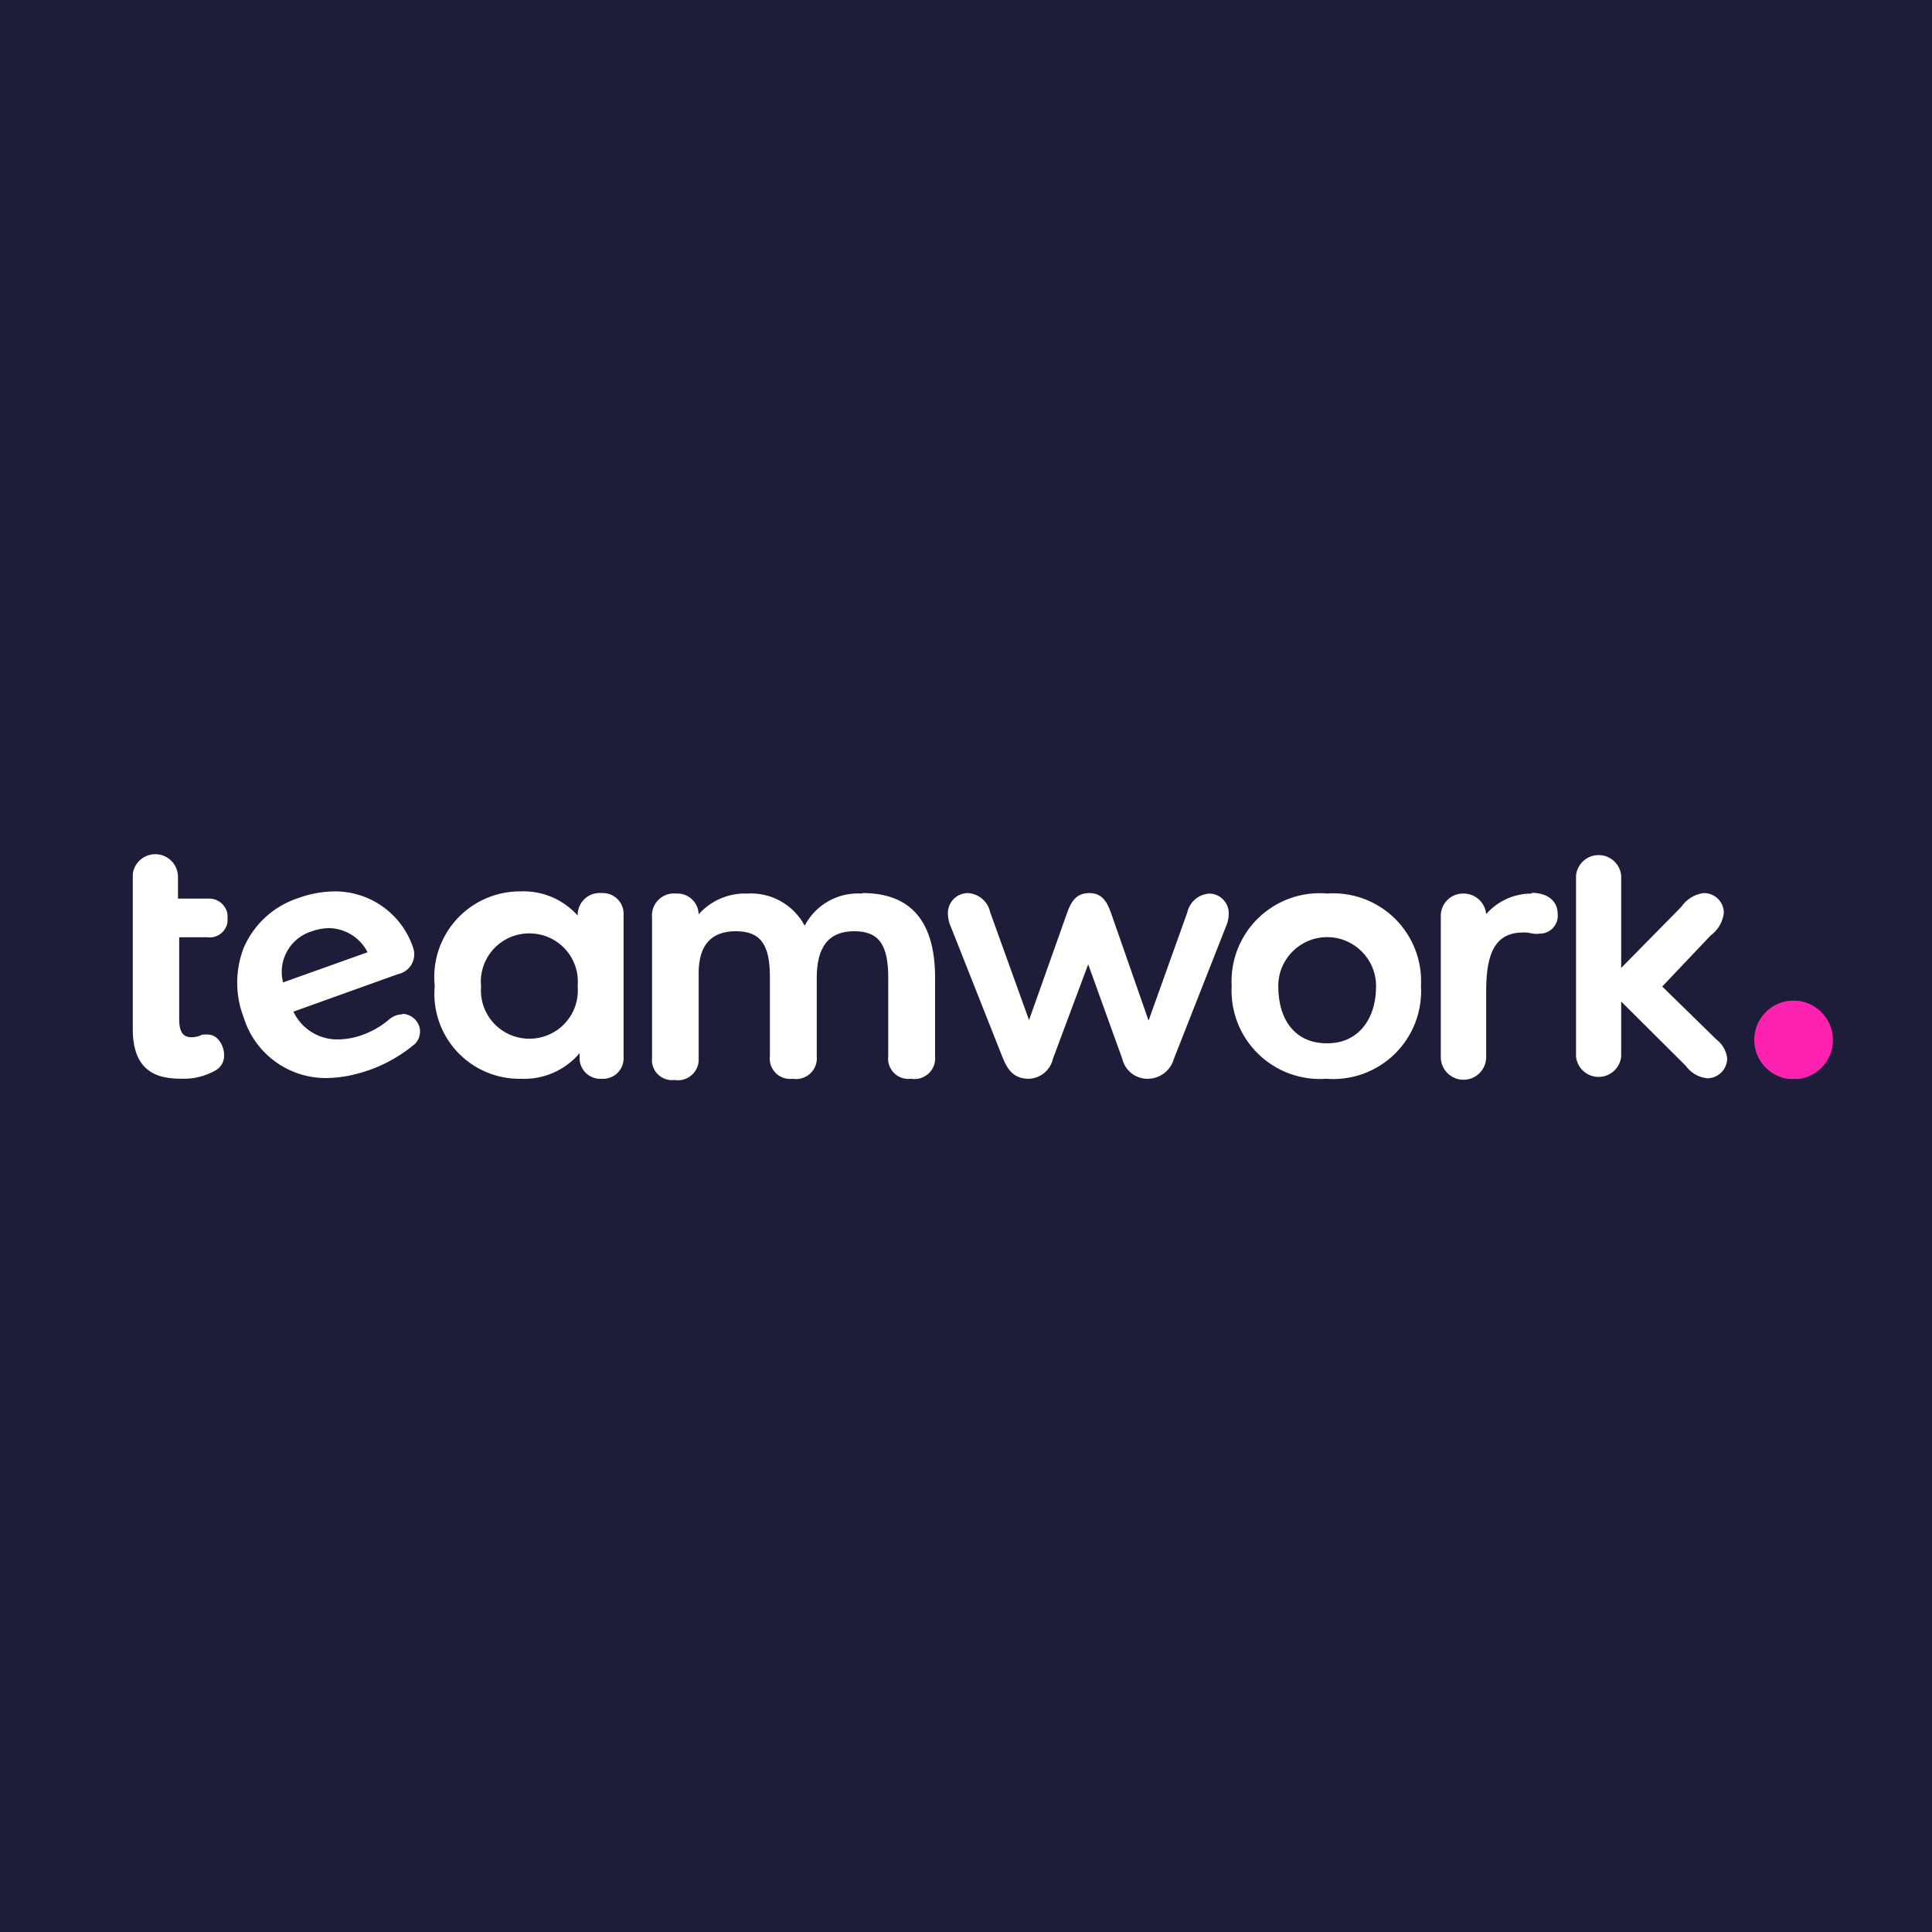
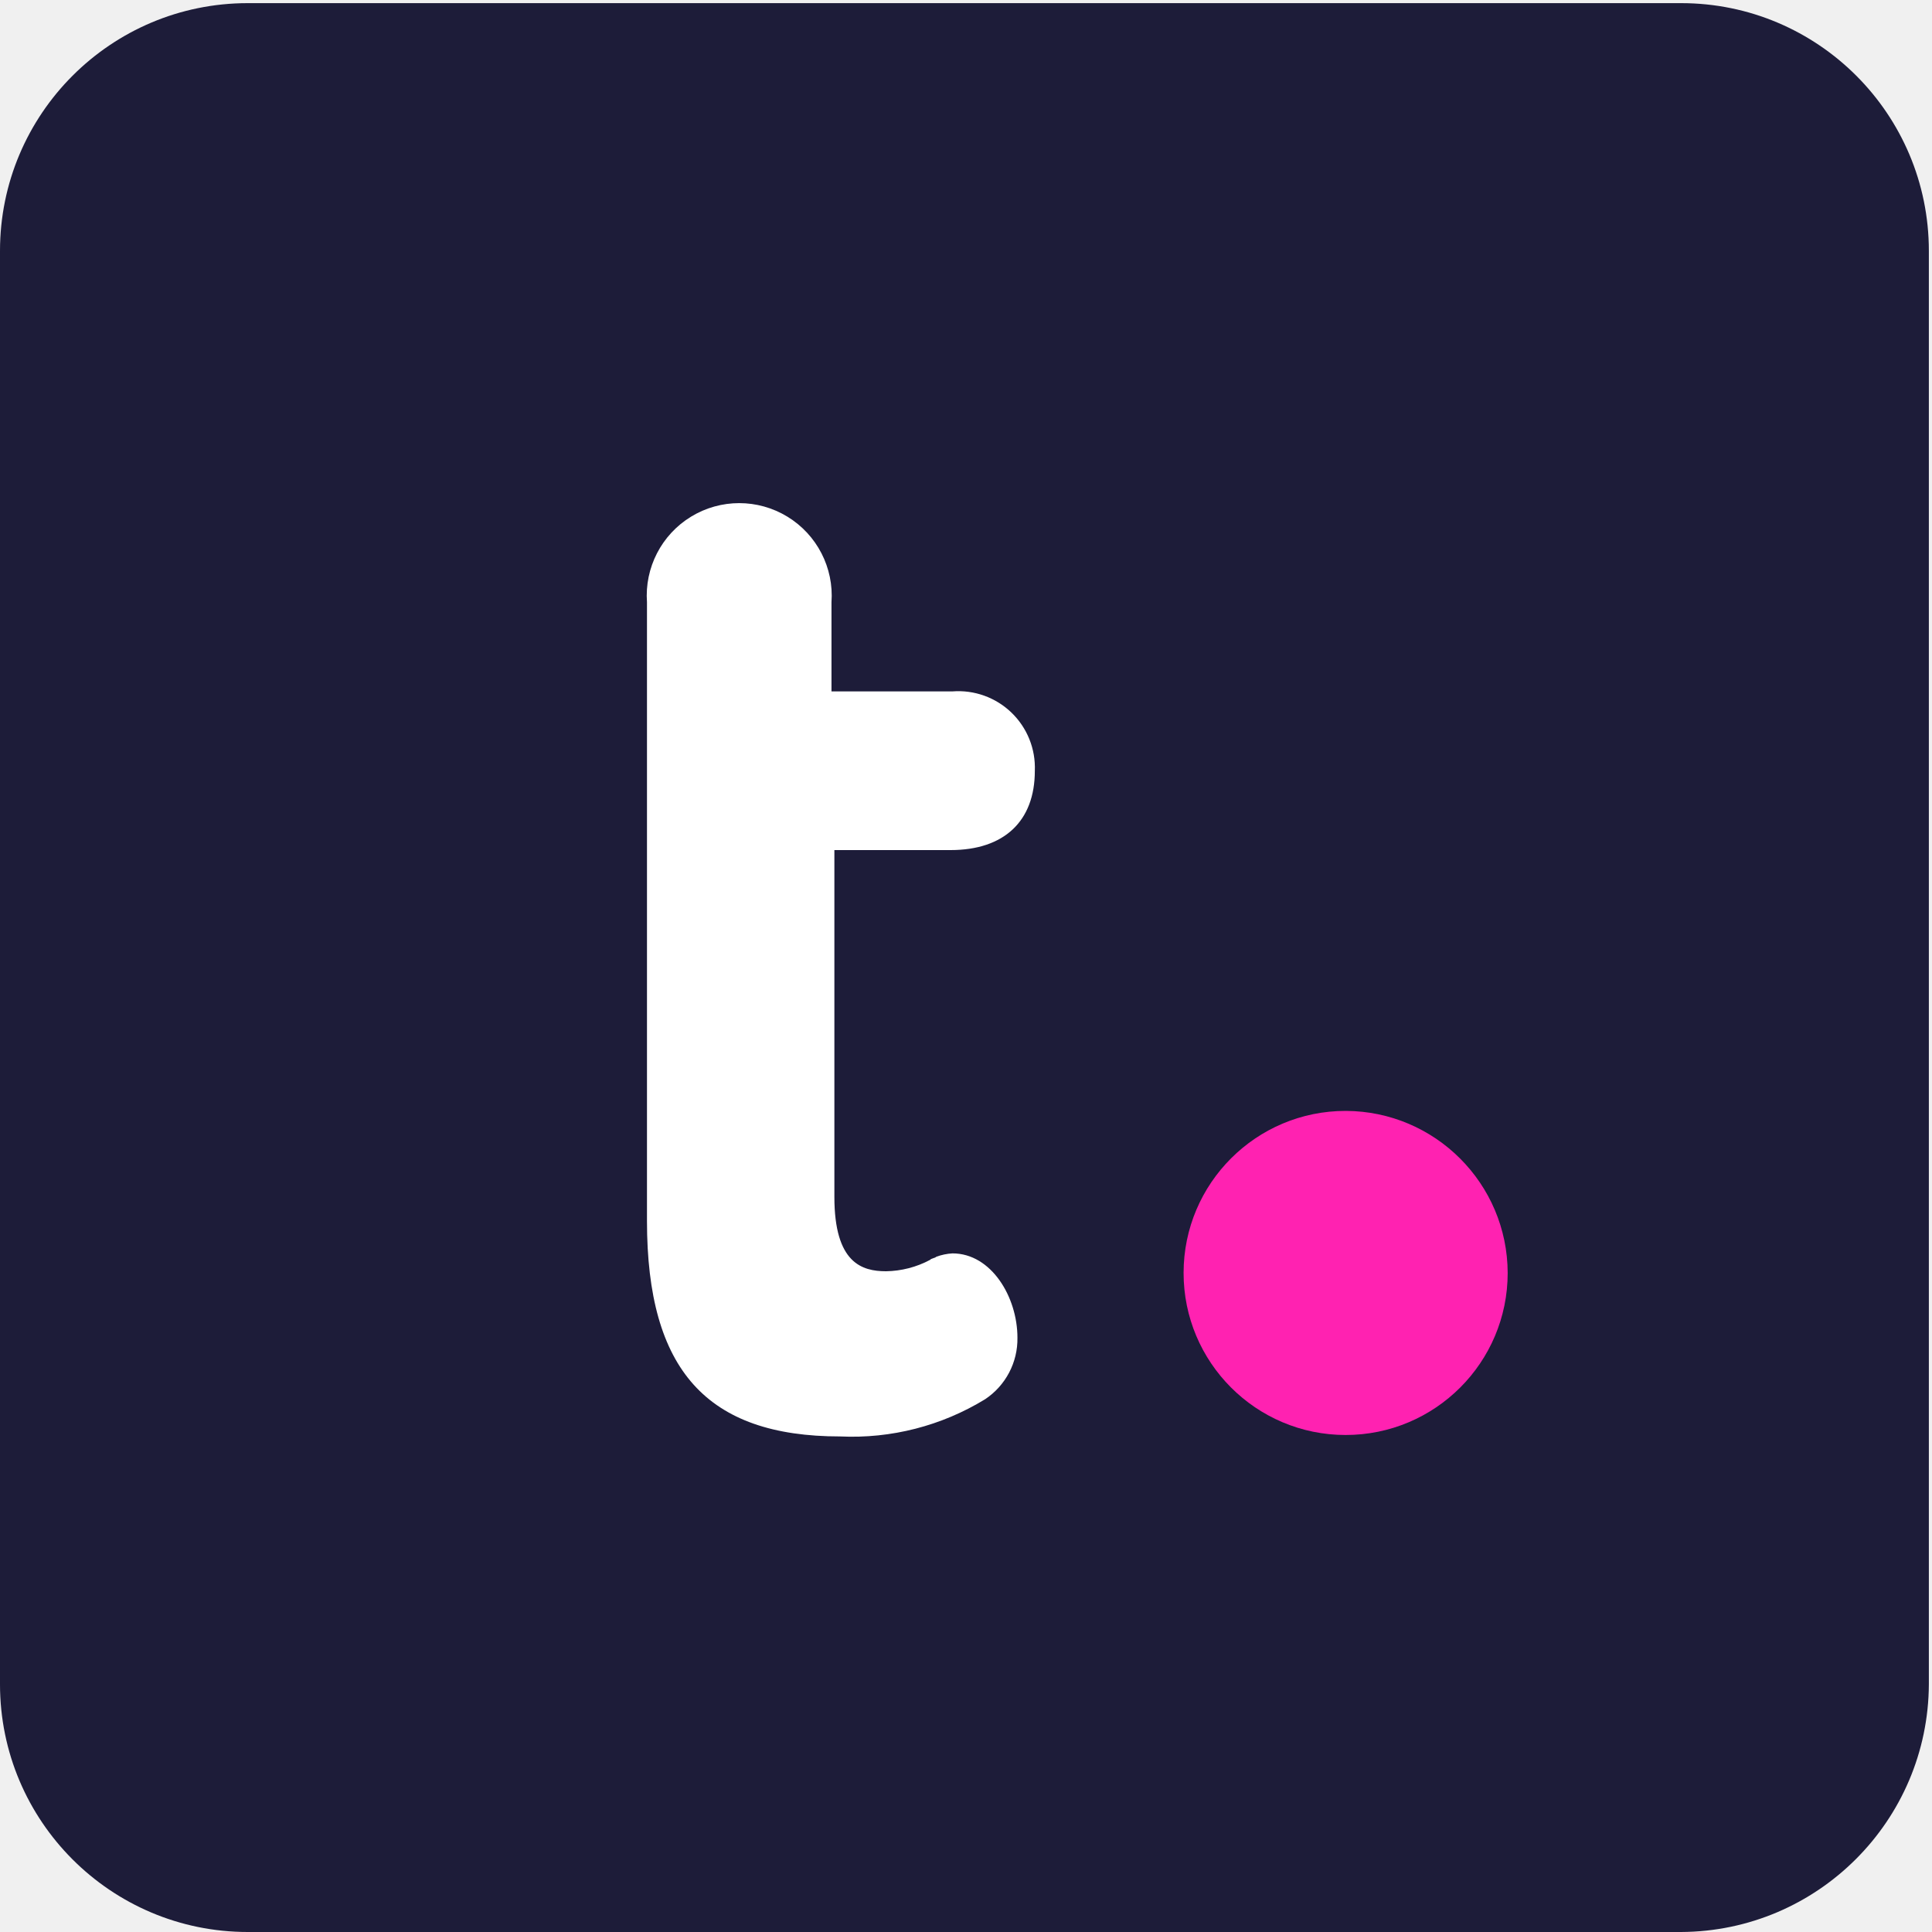
<svg xmlns="http://www.w3.org/2000/svg" viewBox="0 0 80 80">
-   <defs>
-     <mask id="a" x="5.49" y="35.32" width="3.94" height="9.35" maskUnits="userSpaceOnUse">
-       <path fill="#fff" fill-rule="evenodd" d="M5.49 35.32h3.94v9.35H5.49v-9.35z" />
-     </mask>
-     <mask id="b" x="72.61" y="41.43" width="3.29" height="3.25" maskUnits="userSpaceOnUse">
-       <path fill="#fff" fill-rule="evenodd" d="M72.61 41.43h3.29v3.25h-3.29v-3.25z" />
-     </mask>
-   </defs>
-   <path fill="#1d1c39" d="M0 0h80v80H0z" />
-   <g mask="url(#a)">
-     <path d="M8.58 38.81a.75.75 0 00.85-.8.77.77 0 00-.83-.8H7.37v-.9a.94.94 0 10-1.88 0v6.21c0 1.49.6 2.15 2 2.15a2.7 2.7 0 001.46-.36.7.7 0 00.33-.62c0-.4-.27-.85-.66-.85a.51.51 0 00-.17 0h-.07a.94.94 0 01-.44.11c-.25 0-.52-.08-.52-.74v-3.4z" fill="#fff" fill-rule="evenodd" />
-   </g>
-   <path d="M12.92 38.56a2.21 2.21 0 01.7-.13 1.83 1.83 0 011.6 1l-3.5 1.25a1.76 1.76 0 011.2-2.12M16.68 42a.87.87 0 00-.54.19 3.55 3.55 0 01-1.15.67 3 3 0 01-1 .18 2 2 0 01-1.84-1.15l4.32-1.55a.84.84 0 00.63-1.12 3.41 3.41 0 00-3.24-2.31 4.48 4.48 0 00-1.49.27 3.71 3.71 0 00-2.28 2.07 4 4 0 000 2.88 3.56 3.56 0 003.43 2.51 5.18 5.18 0 00.94-.1 7.22 7.22 0 00.83-.23 6.1 6.1 0 001.9-1.09.74.74 0 00.19-.65.76.76 0 00-.74-.59M23.92 40.83a2 2 0 01-2 2.18 2 2 0 01-2-2.16 2 2 0 012-2.2 2 2 0 012 2.18m1-3.85a.91.91 0 00-1 .93 3 3 0 00-2.34-1A3.55 3.55 0 0018 40.83a3.52 3.52 0 003.58 3.84A3 3 0 0024 43.61v.14a.86.86 0 00.92.92.85.85 0 00.9-.92v-5.84a.86.86 0 00-.9-.93M35.69 37a2.49 2.49 0 00-2.37 1.33A2.52 2.52 0 0030.93 37a2.56 2.56 0 00-2 .86A.88.88 0 0028 37a.91.91 0 00-1 1v5.8a.83.83 0 00.93.92.86.86 0 001-.92v-3.51c0-1.15.52-1.73 1.54-1.73s1.41.55 1.41 1.89v3.28a.84.84 0 00.94.94.86.86 0 001-.94v-3.24c0-1.3.51-1.93 1.55-1.93s1.41.58 1.41 1.93v3.24a.84.84 0 00.94.94.86.86 0 001-.94v-3.24c0-2.33-1-3.51-3-3.51M50.1 37a1 1 0 00-.94.79l-1.6 4.47L46 37.79c-.17-.48-.39-.81-.89-.81s-.74.29-.92.81l-1.58 4.45L41 37.77a1 1 0 00-.94-.79.83.83 0 00-.81.87 1.39 1.39 0 00.14.57l2.15 5.43c.21.49.47.82 1.06.82a1.06 1.06 0 001-.83l1.46-3.91 1.41 3.91a1.07 1.07 0 001.06.83 1.13 1.13 0 001.08-.83l2.14-5.44a1.33 1.33 0 00.13-.55.82.82 0 00-.78-.85M54.93 43.2c-1.25 0-2-.91-2-2.37a2 2 0 114.05 0c0 1.44-.8 2.37-2 2.37m0-6.2A3.65 3.65 0 0051 40.83a3.66 3.66 0 003.92 3.84 3.64 3.64 0 003.92-3.84A3.64 3.64 0 0054.93 37M63.43 37a2.49 2.49 0 00-1.89.85.94.94 0 00-.94-.85.92.92 0 00-.94.93v5.84a.94.94 0 001.88 0V41c0-1.67.46-2.39 1.55-2.39a1.59 1.59 0 01.38.05 1 1 0 00.28 0 .74.74 0 00.75-.82c0-.53-.42-.87-1.07-.87M68.83 40.85l2-2.11a1.37 1.37 0 00.55-.92.82.82 0 00-.85-.84 1.33 1.33 0 00-.91.57l-2.49 2.53v-3.83a.94.94 0 00-1.87 0v7.5a.94.94 0 001.87 0v-2.28L69.67 44l.13.13a1.26 1.26 0 00.89.52.83.83 0 00.83-.82 1.15 1.15 0 00-.45-.79z" fill="#fff" fill-rule="evenodd" />
-   <g mask="url(#b)">
-     <path d="M74.26 41.43a1.63 1.63 0 101.64 1.62 1.64 1.64 0 00-1.64-1.62" fill="#ff22b1" fill-rule="evenodd" />
-   </g>
+   <path d="M69.61 80H10.26A10.26 10.26 0 010 69.74V10.39A10.26 10.26 0 0110.26.13h59.35a10.26 10.26 0 0110.26 10.26v59.35A10.31 10.31 0 0169.61 80z" fill="#1d1c39" />
+   <path d="M39.36 35.2c2.22 0 3.49-1.2 3.49-3.28a3.17 3.17 0 00-3.42-3.29h-5v-3.69a3.83 3.83 0 10-7.64 0v25.62c0 6.17 2.48 8.92 8 8.92a10.55 10.55 0 006-1.54 3 3 0 001.34-2.55c0-1.68-1.08-3.49-2.69-3.49a2.29 2.29 0 00-.67.14c-.06.06-.2.06-.26.13a4 4 0 01-1.82.47c-1 0-2.14-.34-2.14-3.08V35.2z" fill="#fff" />
+   <path d="M55.73 46a6.71 6.71 0 106.7 6.71 6.73 6.73 0 00-6.7-6.71z" fill="#ff22b1" />
</svg>
